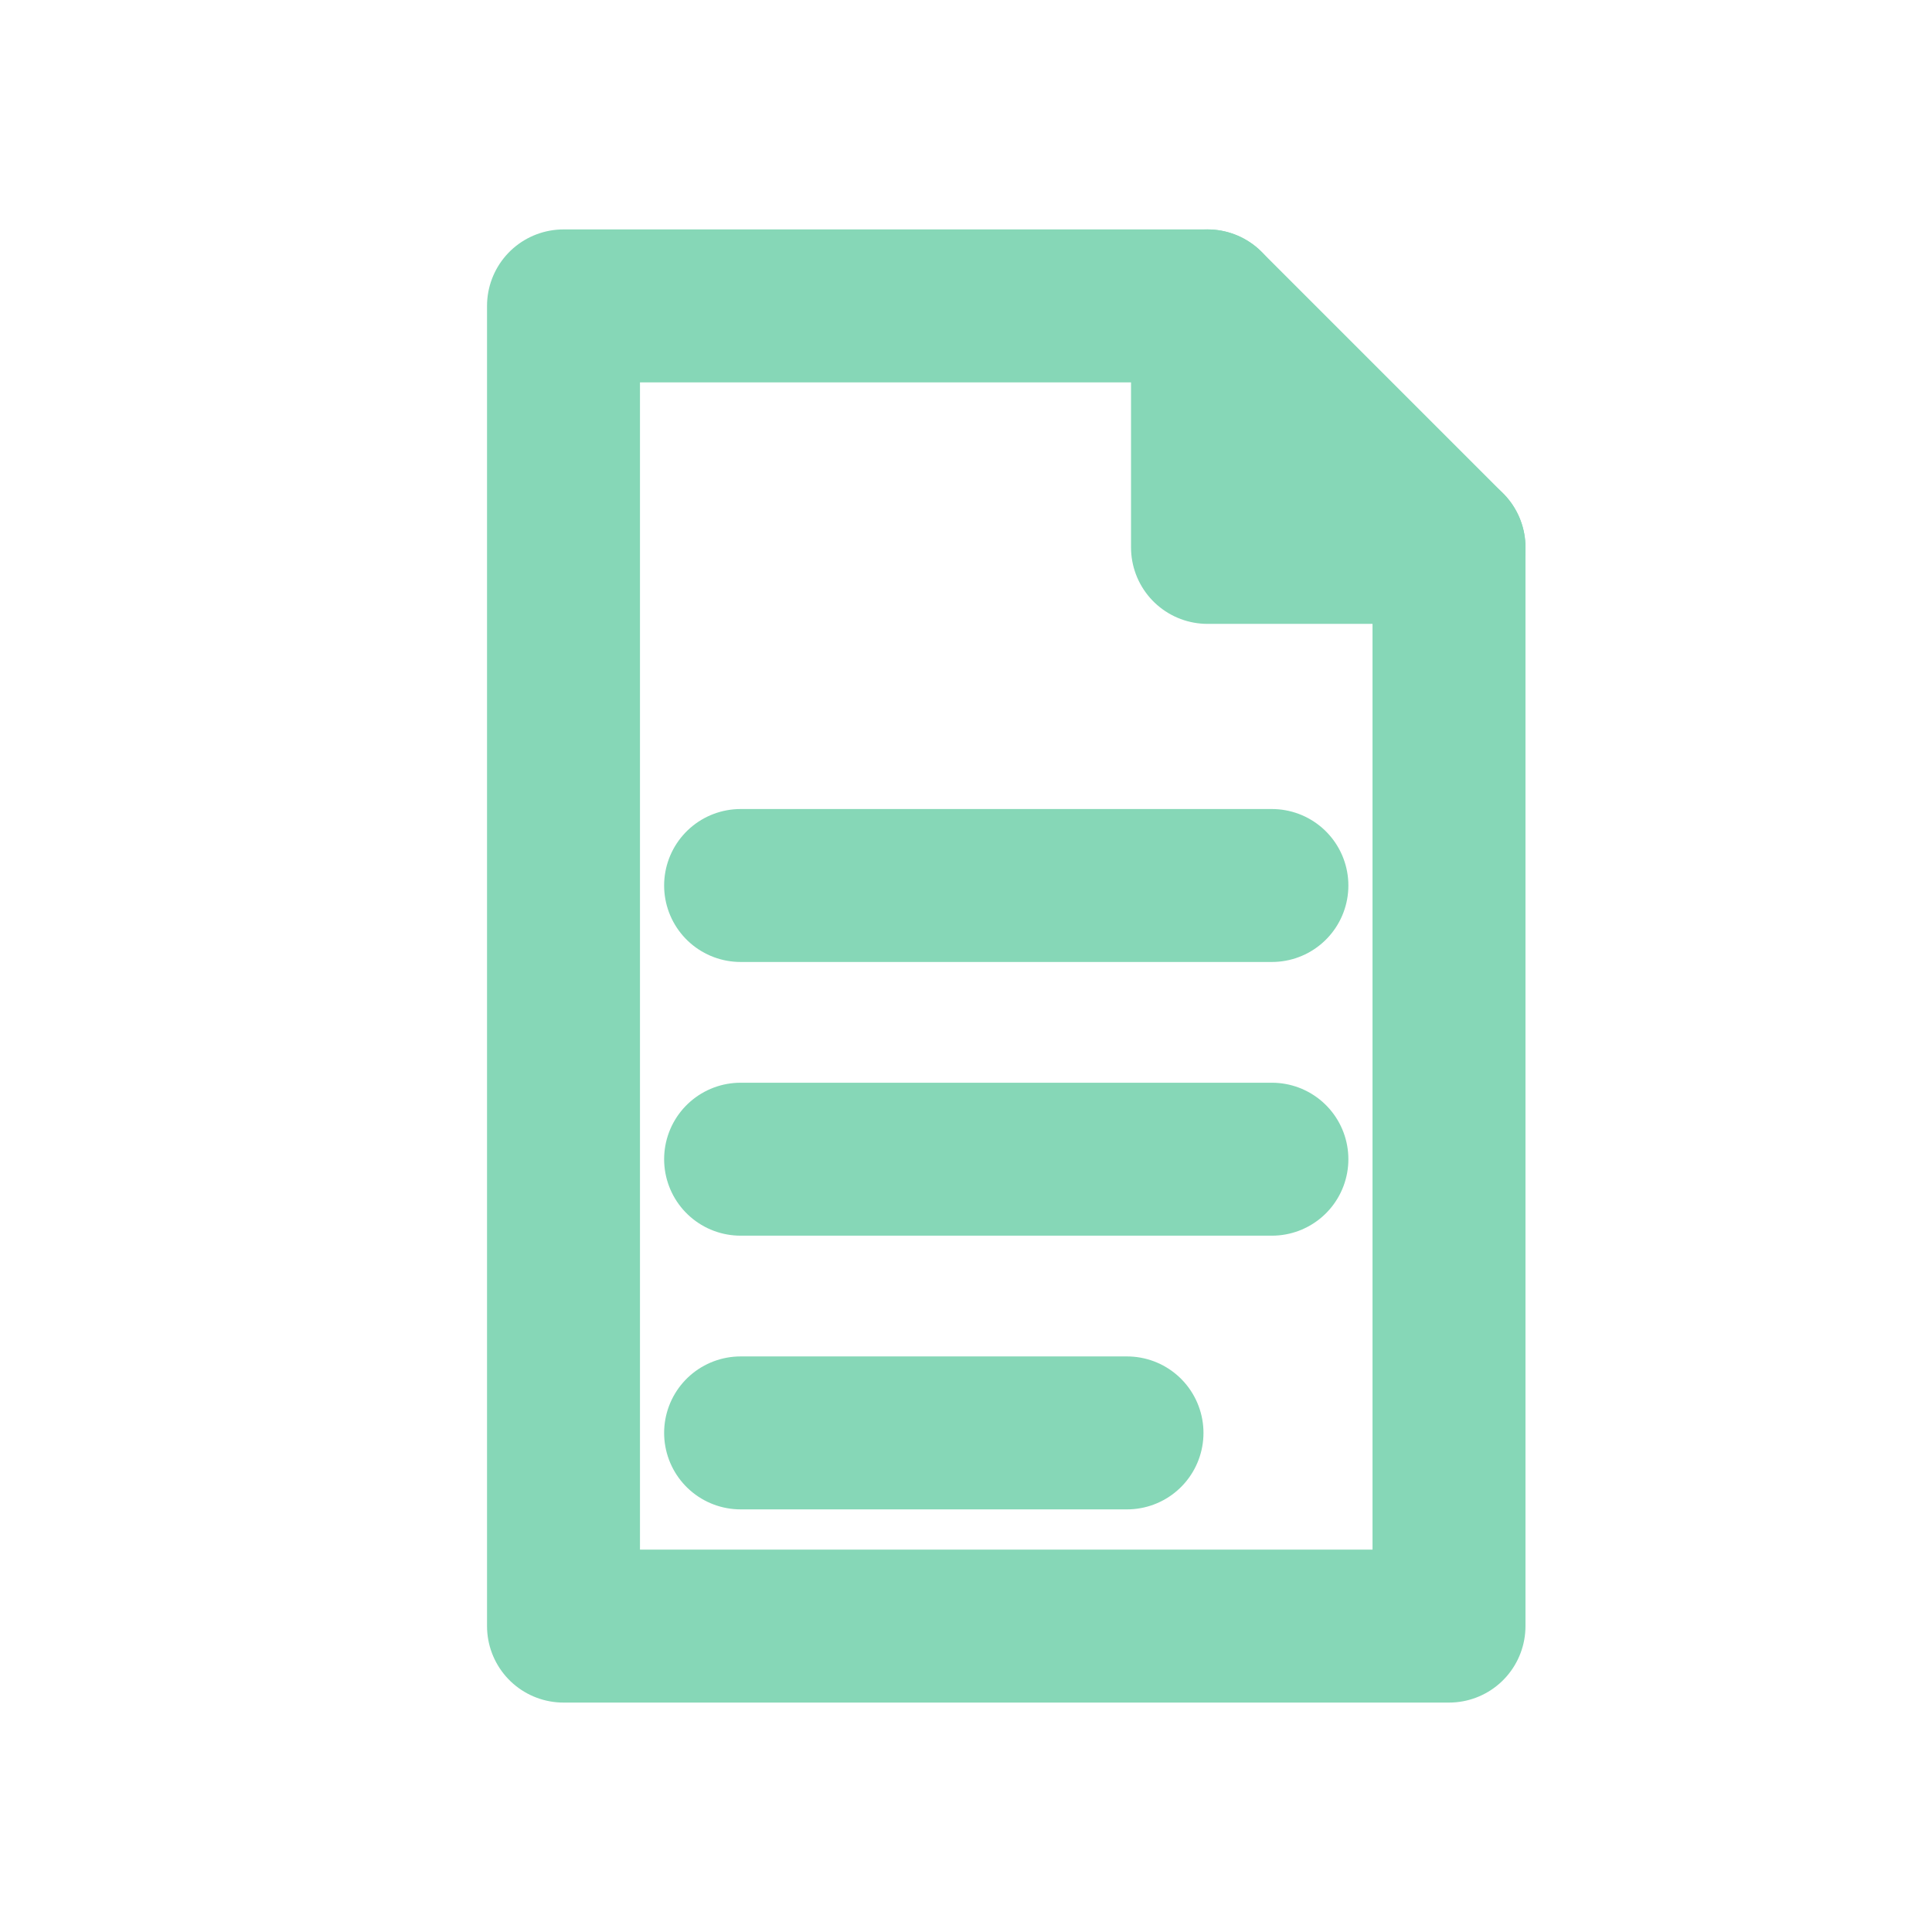
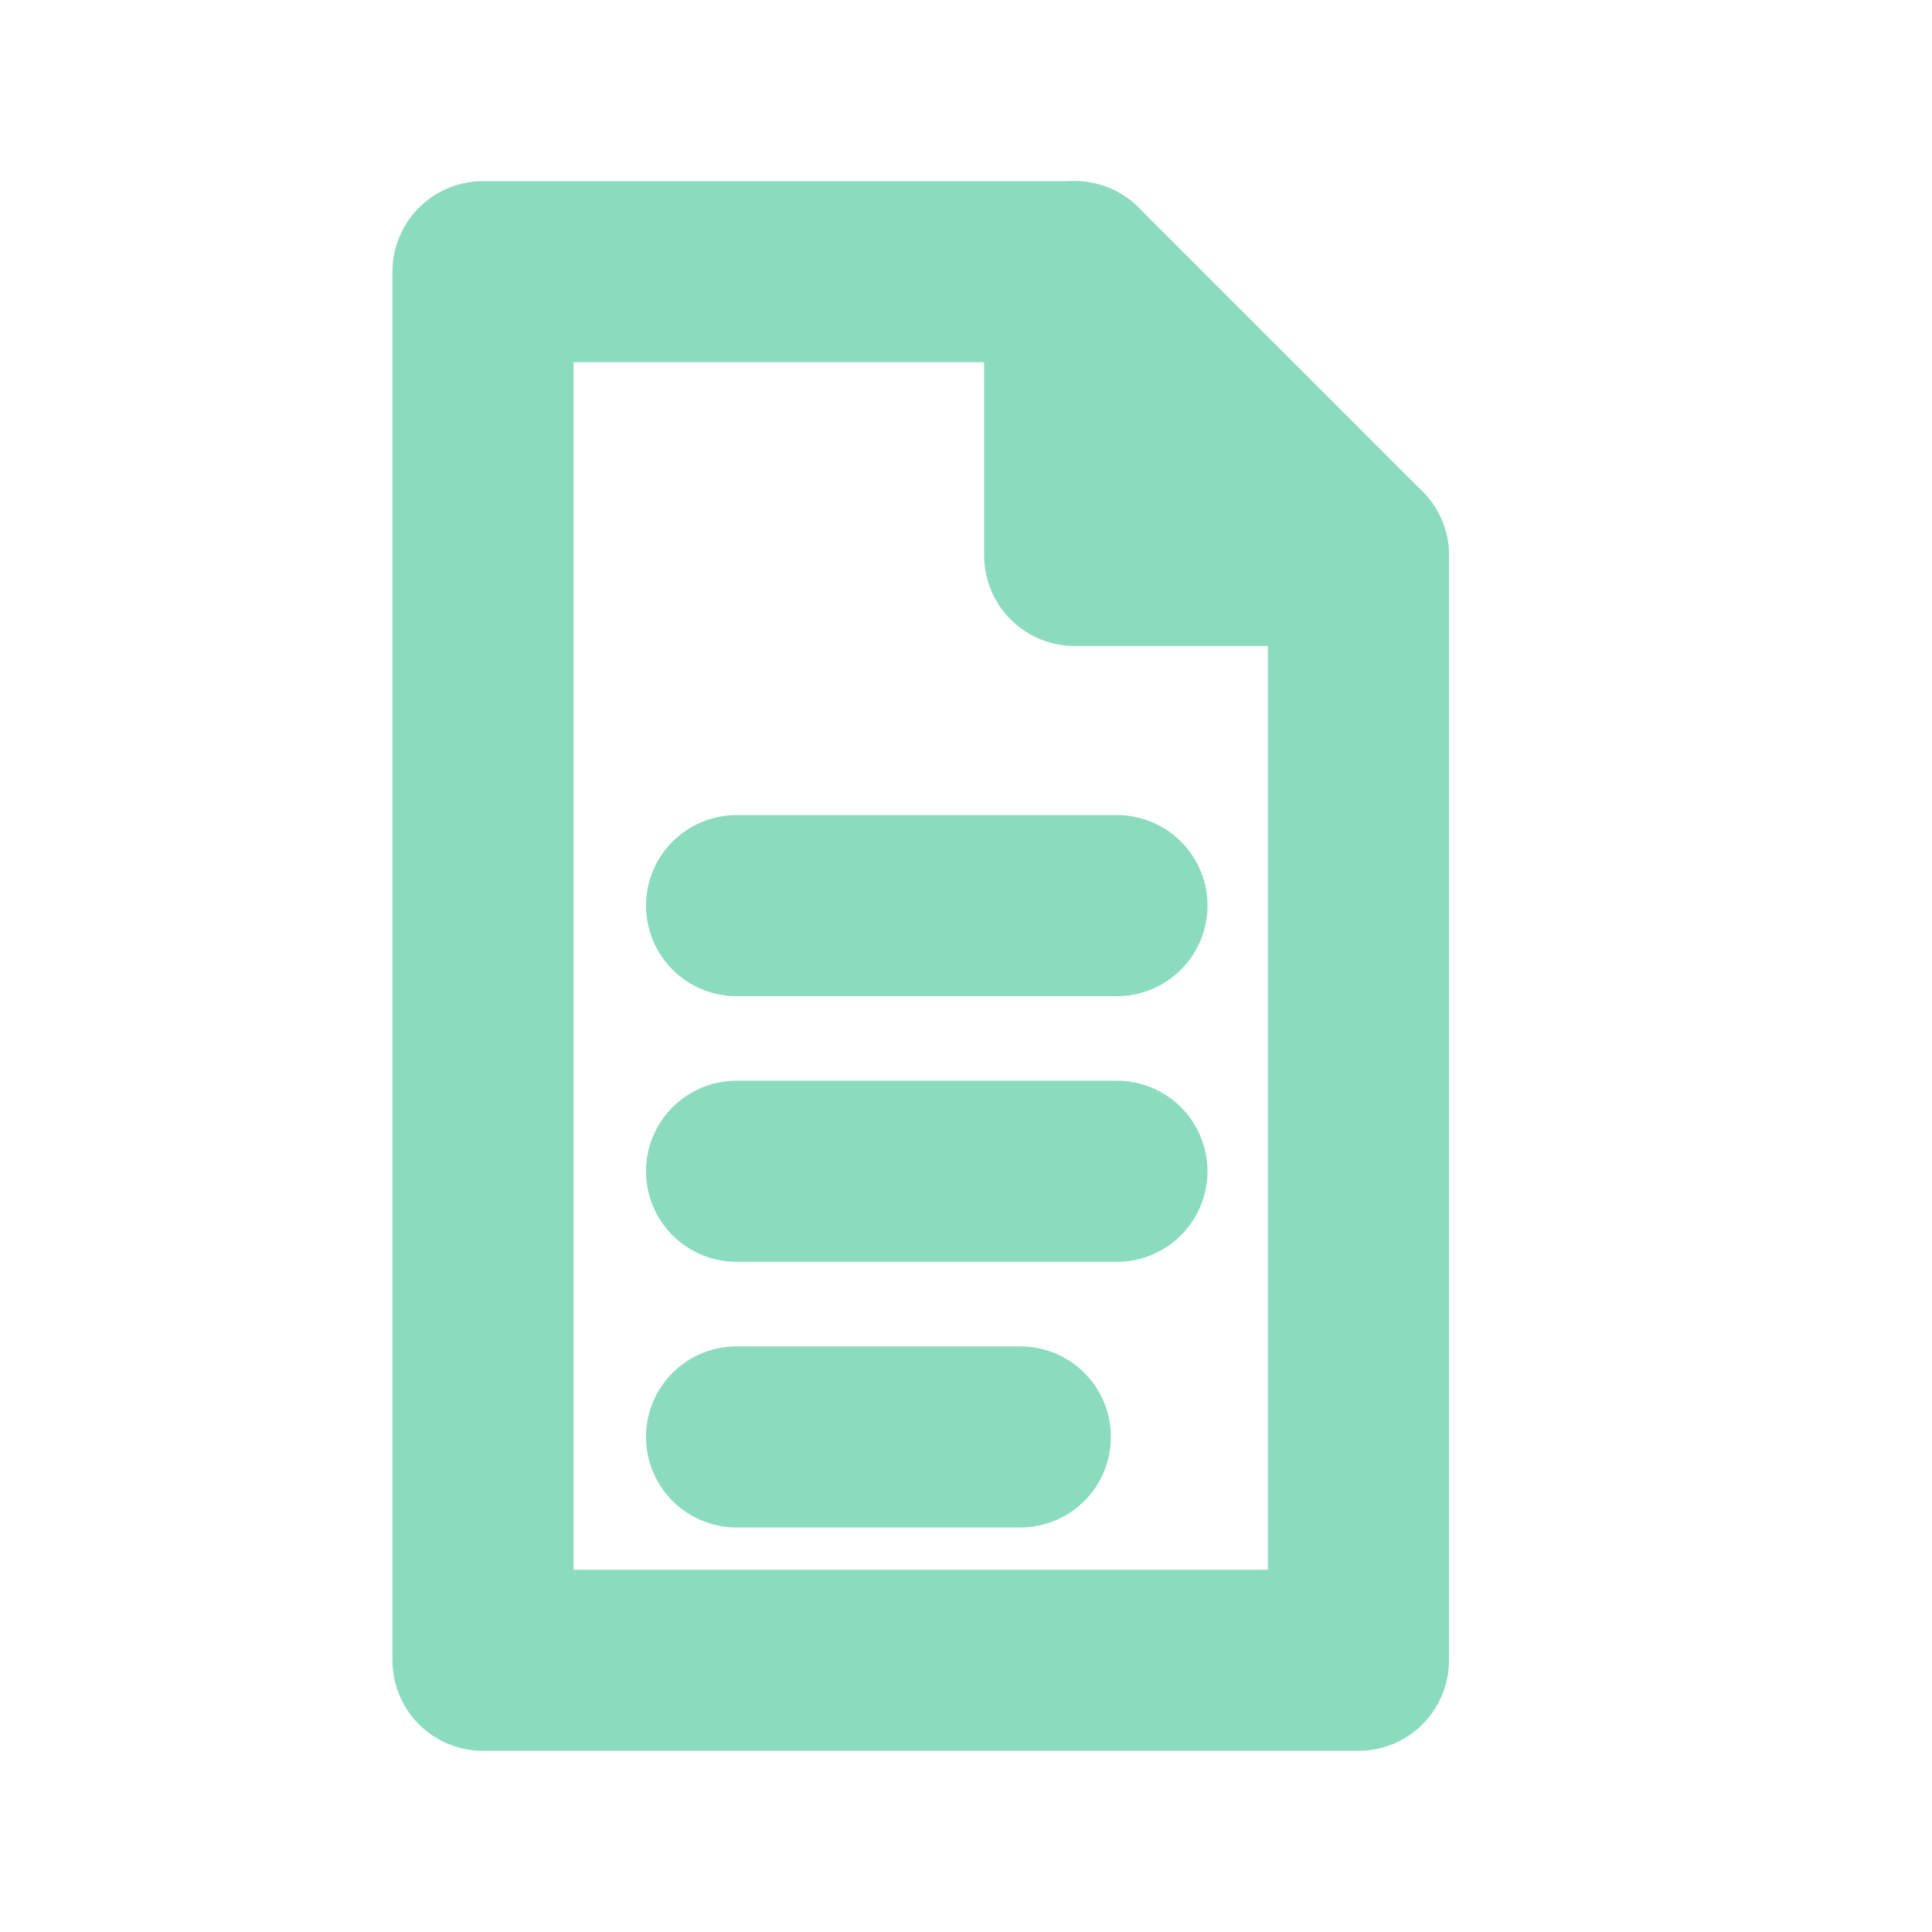
- <svg xmlns="http://www.w3.org/2000/svg" viewBox="0 0 24 24" fill="none" stroke="#86d7b7" stroke-width="1.9" stroke-linecap="round" stroke-linejoin="round">
-   <path d="M7 3.8h8l3 3V20.2H7z" />
-   <path d="M15 3.8v3h3" />
-   <path d="M9.2 11h6.6M9.2 14.4h6.6M9.2 17.8h4.8" />
+ <svg xmlns="http://www.w3.org/2000/svg" viewBox="0 0 16 16" fill="none" stroke="#8bdcbe" stroke-width="1.5" stroke-linecap="round" stroke-linejoin="round">
+   <path d="M4 2.25h4.9l2.35 2.35v9.15H4z" />
+   <path d="M8.9 2.25V4.6h2.35" />
+   <path d="M6.1 7.5h3.15M6.1 9.7h3.15M6.1 11.9h2.35" />
</svg>
